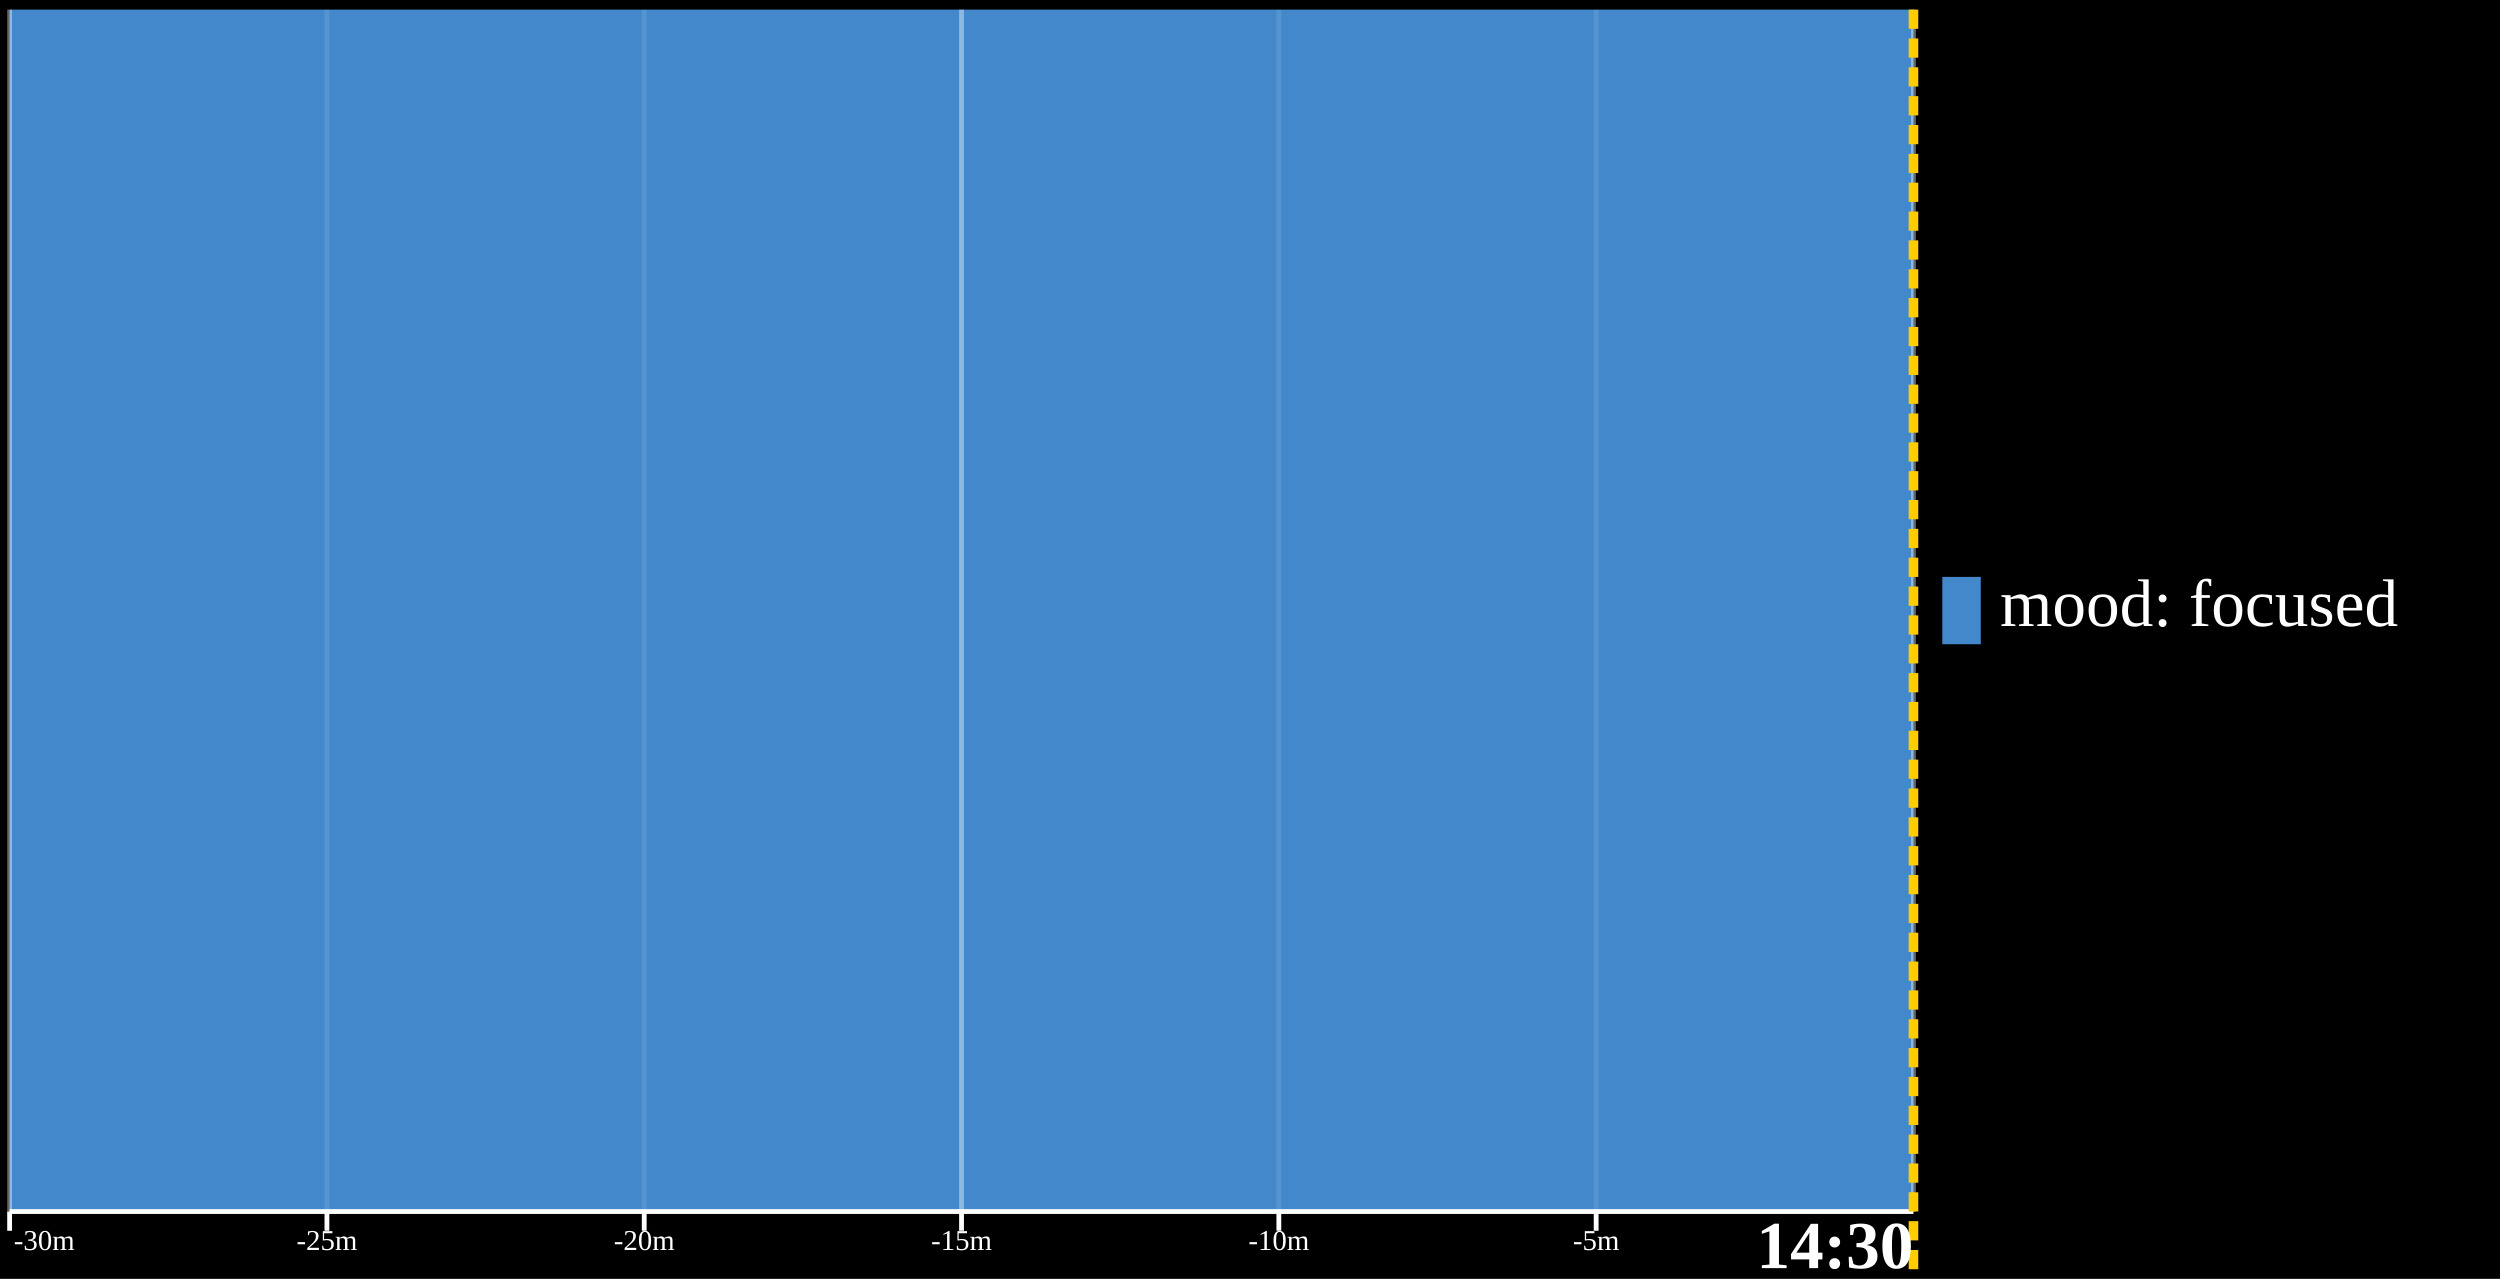
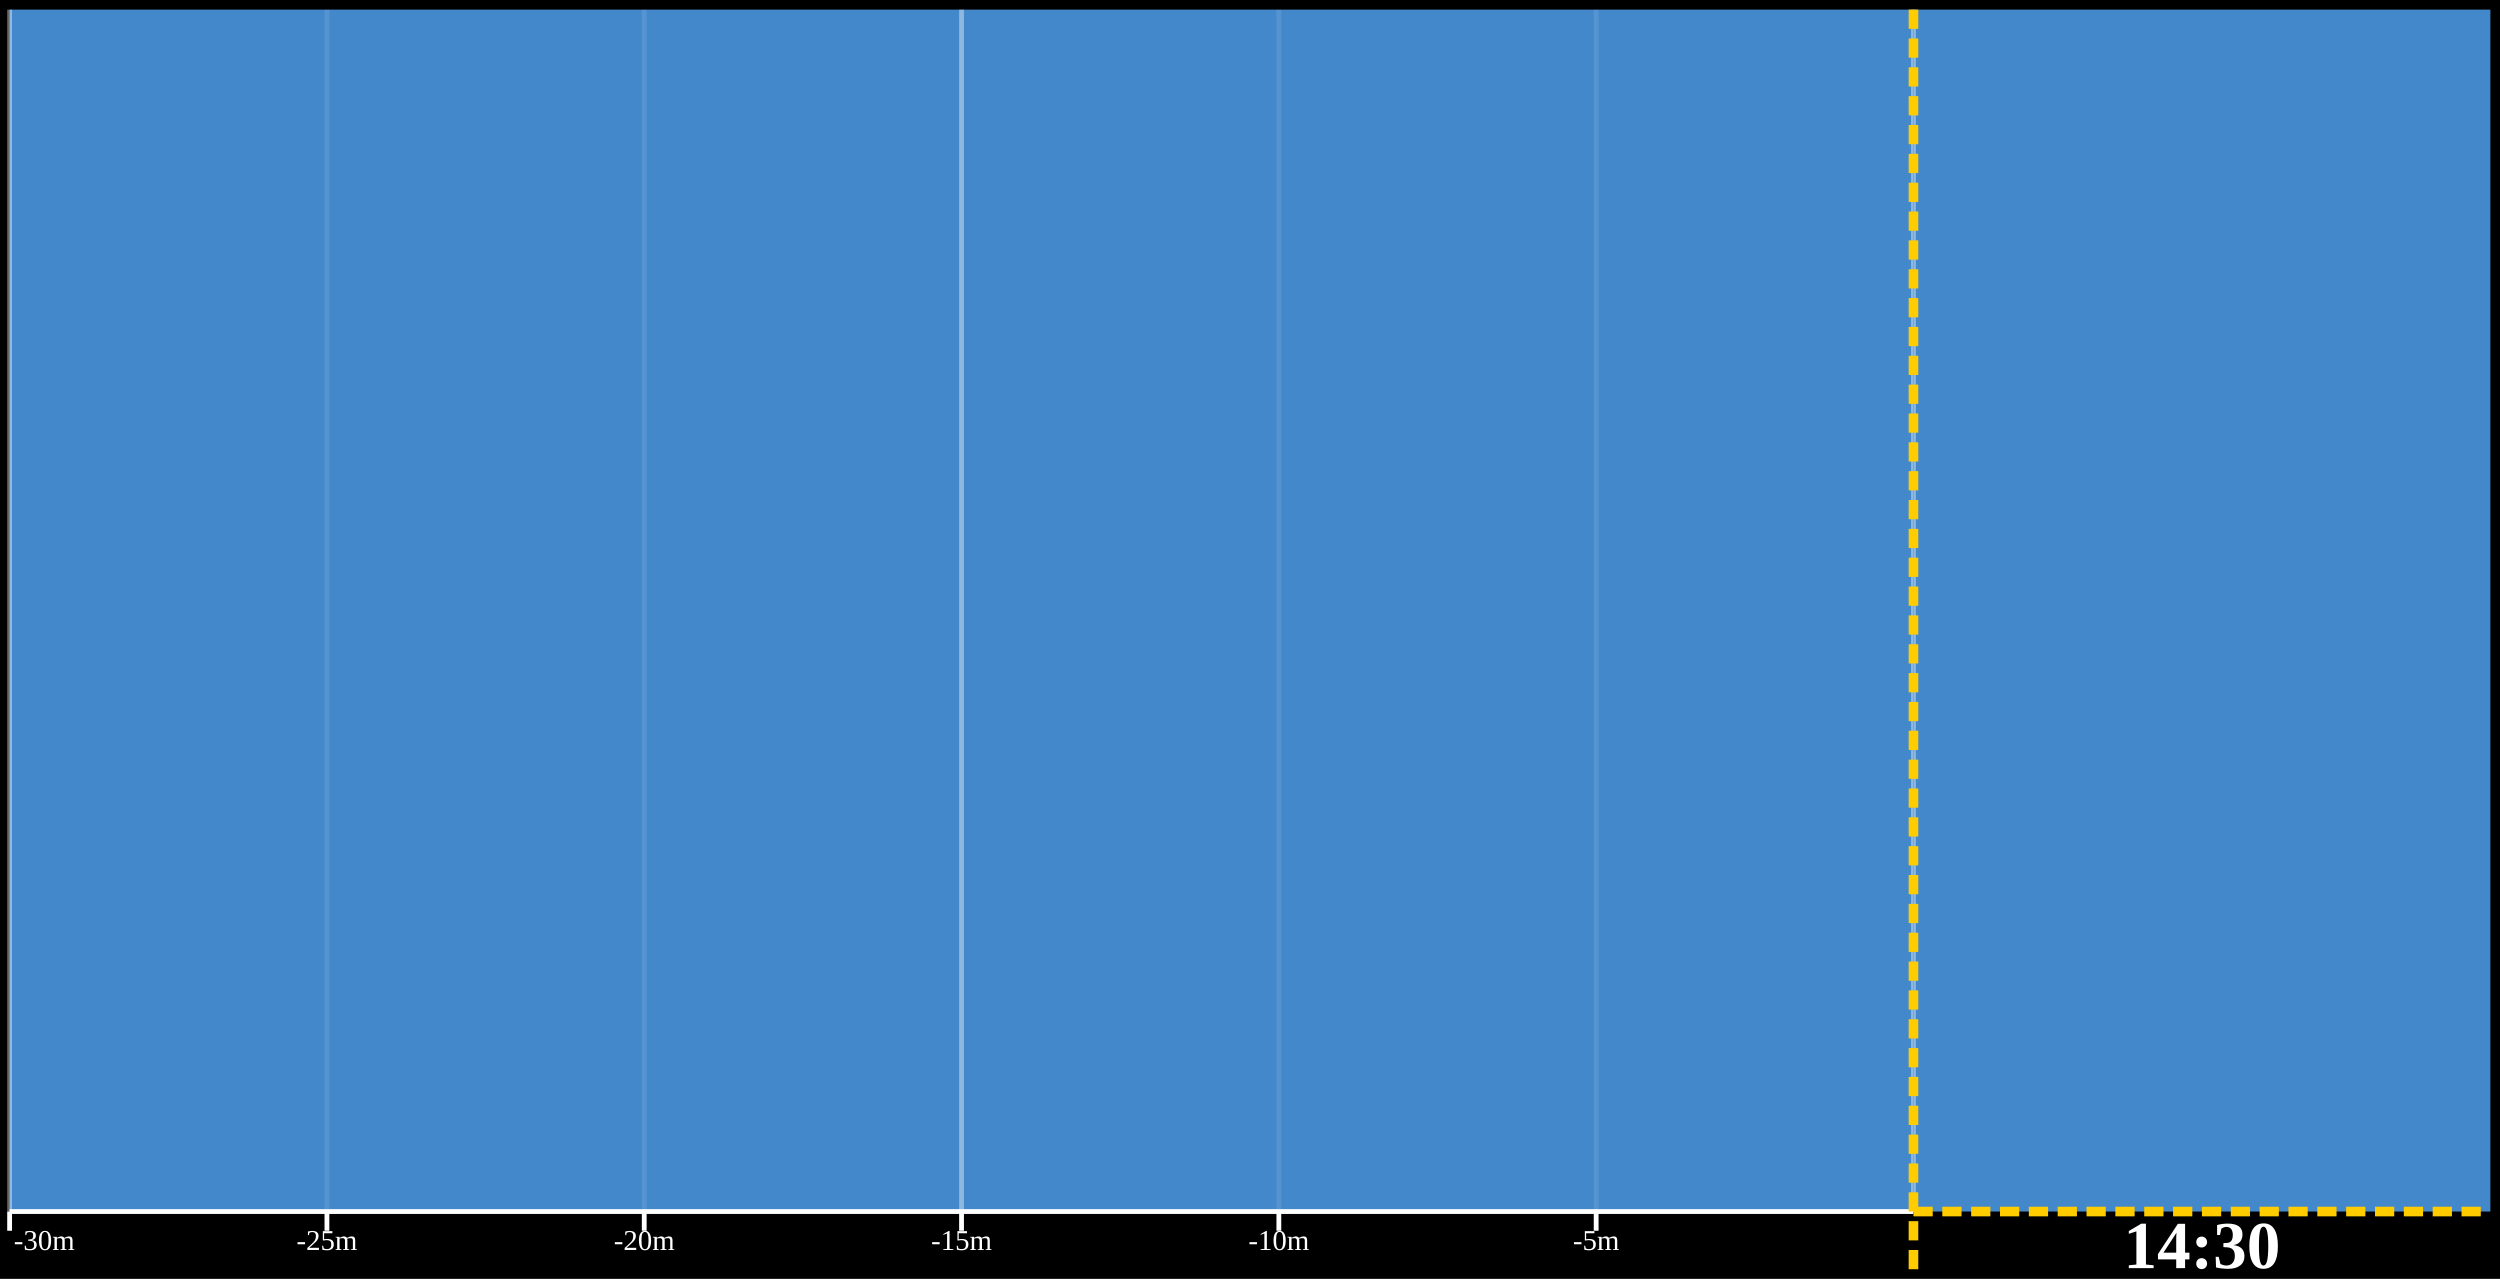
<svg xmlns="http://www.w3.org/2000/svg" width="520" height="266" viewBox="0 0 520 266">
  <rect class="bg" width="100%" height="100%" fill="black" />
  <g class="plot" transform="translate(2,2)">
    <g class="day-label" data-day="0" transform="translate(0,0)" />
    <g class="day-data" data-day="0">
      <g class="field" data-field="mood">
        <rect class="block" x="0" y="0" width="396" height="250" fill="#4488cc" />
+         <rect class="now-chunk" x="396" y="0" width="120" height="250" fill="#4488cc" />
      </g>
    </g>
    <line class="axis" x1="0" x2="396" y1="250" y2="250" stroke="white" />
    <line class="tick" x1="0" x2="0" y1="250" y2="254" stroke="white" />
    <text class="tick-label" x="7.2" y="258" text-anchor="middle" fill="white" font-size="6">-30m</text>
    <line class="tick" x1="66" x2="66" y1="250" y2="254" stroke="white" />
    <text class="tick-label" x="66" y="258" text-anchor="middle" fill="white" font-size="6">-25m</text>
    <line class="tick" x1="132" x2="132" y1="250" y2="254" stroke="white" />
    <text class="tick-label" x="132" y="258" text-anchor="middle" fill="white" font-size="6">-20m</text>
    <line class="tick" x1="198" x2="198" y1="250" y2="254" stroke="white" />
    <text class="tick-label" x="198" y="258" text-anchor="middle" fill="white" font-size="6">-15m</text>
    <line class="tick" x1="264" x2="264" y1="250" y2="254" stroke="white" />
    <text class="tick-label" x="264" y="258" text-anchor="middle" fill="white" font-size="6">-10m</text>
    <line class="tick" x1="330" x2="330" y1="250" y2="254" stroke="white" />
    <text class="tick-label" x="330" y="258" text-anchor="middle" fill="white" font-size="6">-5m</text>
    <line class="gridline" x1="0" x2="0" y1="0" y2="250" stroke="white" stroke-opacity="0.4" />
    <line class="gridline" x1="66" x2="66" y1="0" y2="250" stroke="white" stroke-opacity="0.1" />
    <line class="gridline" x1="132" x2="132" y1="0" y2="250" stroke="white" stroke-opacity="0.1" />
    <line class="gridline" x1="198" x2="198" y1="0" y2="250" stroke="white" stroke-opacity="0.4" />
    <line class="gridline" x1="264" x2="264" y1="0" y2="250" stroke="white" stroke-opacity="0.1" />
    <line class="gridline" x1="330" x2="330" y1="0" y2="250" stroke="white" stroke-opacity="0.1" />
    <line class="gridline" x1="396" x2="396" y1="0" y2="250" stroke="white" stroke-opacity="0.4" />
    <line class="current-time-line" x1="396" x2="396" y1="0" y2="262" stroke="#ffcc00" stroke-width="2" stroke-dasharray="4,2" />
-     <g class="nowview-state-panel">
-       <rect class="state-swatch" data-field="mood" x="402" y="118" width="8" height="14" fill="#4488cc" />
-       <text class="state-label" data-field="mood" x="414" y="125" dominant-baseline="middle" fill="white" font-size="14">mood: focused</text>
-     </g>
+     <line class="current-time-line-far" x1="396" x2="516" y1="250" y2="250" stroke="#ffcc00" stroke-width="2" stroke-dasharray="4,2" />
    <g class="nowview-overlay">
-       <text class="current-time-text" x="396" y="257.8" text-anchor="end" dominant-baseline="middle" fill="white" font-size="14" font-weight="bold">14:30</text>
+       <text class="current-time-text" x="456" y="257.8" text-anchor="middle" dominant-baseline="middle" fill="white" font-size="14" font-weight="bold">14:30</text>
    </g>
  </g>
</svg>
